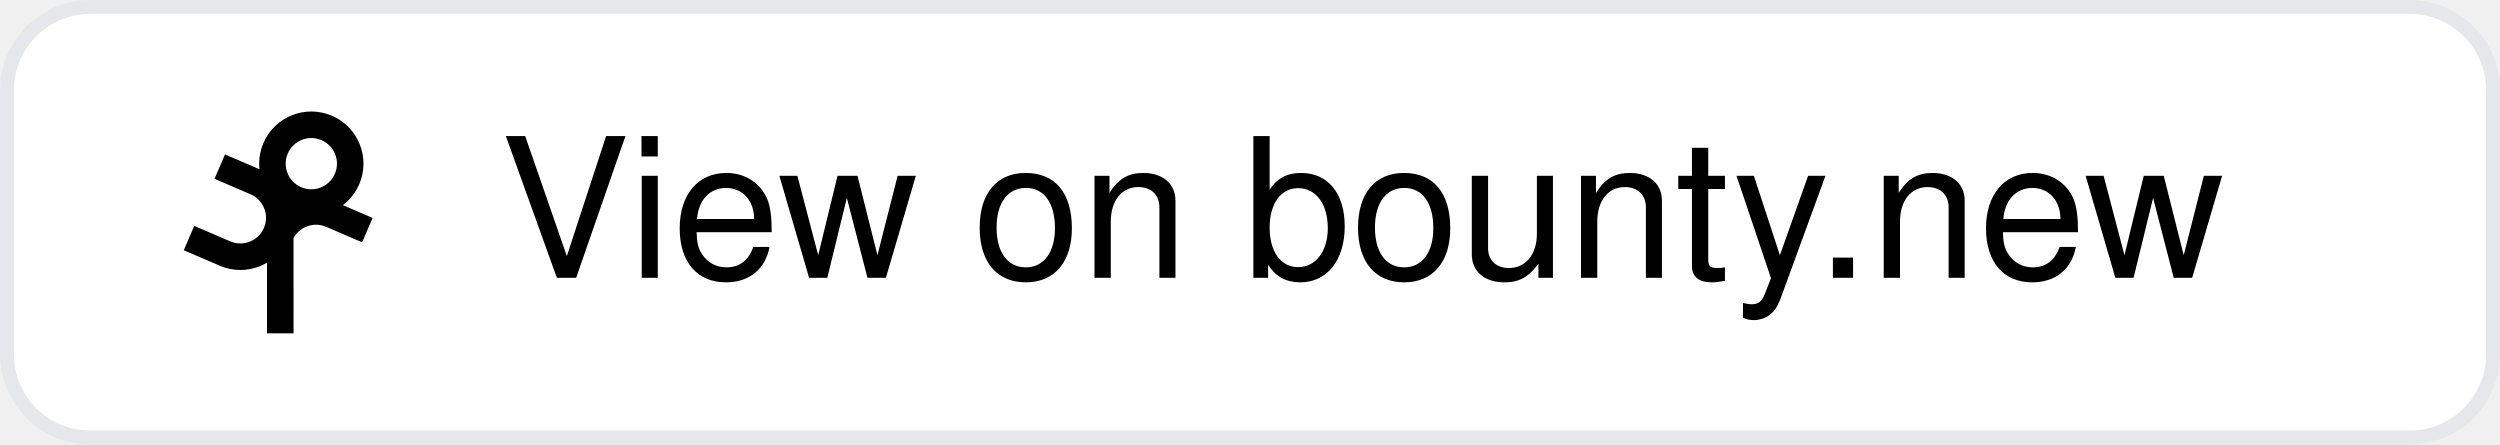
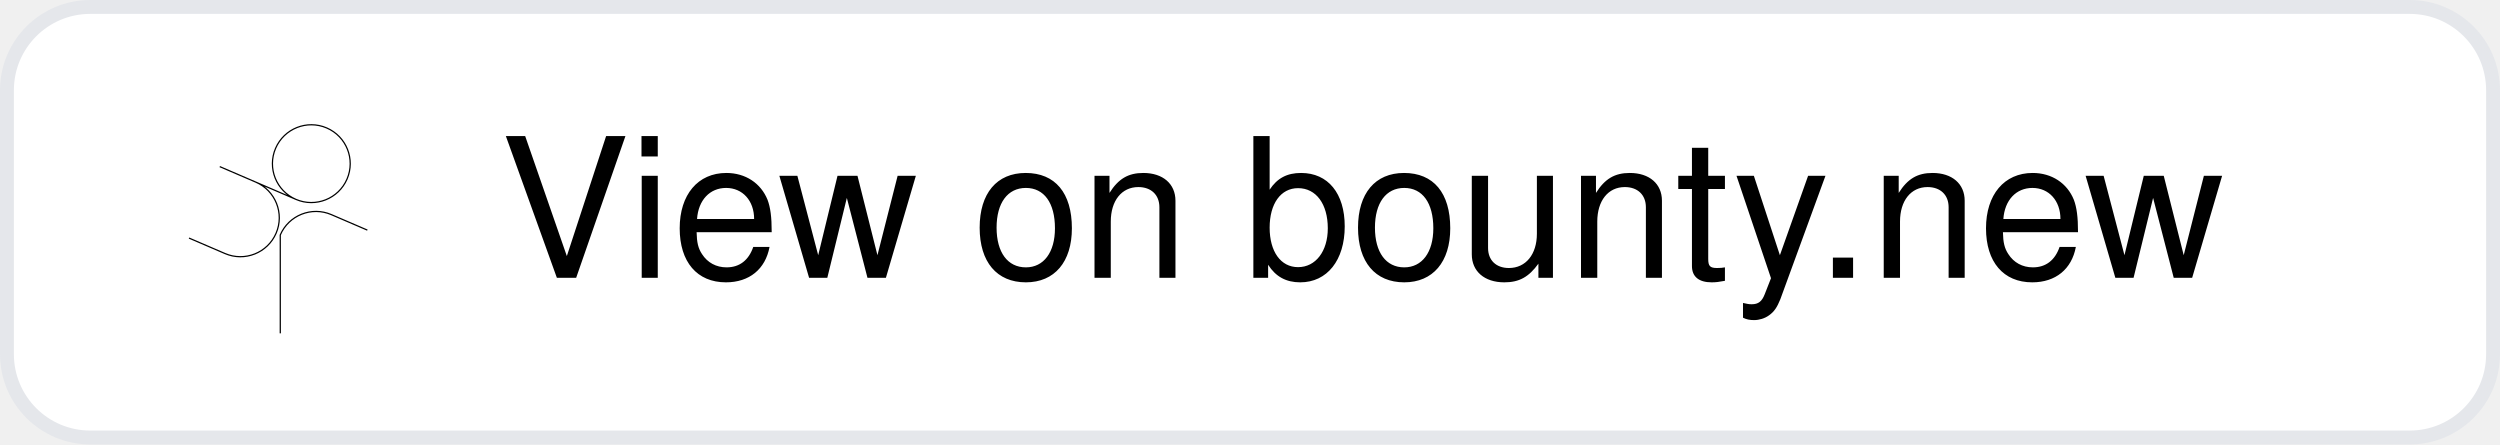
<svg xmlns="http://www.w3.org/2000/svg" width="180" height="32" viewBox="0 0 180 32">
  <defs>
    <style>
      .button-text { font-family: -apple-system, BlinkMacSystemFont, 'Segoe UI', Helvetica, Arial, sans-serif; font-size: 14px; font-weight: 500; fill: #000; }
    </style>
  </defs>
-   <rect x="0.5" y="0.5" width="179" height="31" rx="6" fill="#fff" stroke="#e5e7eb" stroke-width="1" />
+   <rect x="0.5" y="0.5" width="179" height="31" rx="6" fill="#fff" stroke="#e5e7eb" strokeWidth="1" />
  <g transform="translate(12, 8)">
-     <svg fill="none" stroke="currentColor" stroke-width="21.37" viewBox="0 0 153 179" width="16" height="16">
+     <svg fill="none" stroke="currentColor" strokeWidth="21.37" viewBox="0 0 153 179" width="16" height="16">
      <path d="M91.138 71.11C107.031 77.947 125.457 70.606 132.294 54.714C139.132 38.822 131.791 20.396 115.899 13.558C100.006 6.721 81.58 14.061 74.743 29.954C67.906 45.846 75.246 64.272 91.138 71.11ZM91.138 71.11L29.921 44.772M5 102.256L33.998 114.732C49.891 121.57 68.317 114.229 75.154 98.337C81.992 82.444 74.651 64.018 58.759 57.181L29.76 44.705M148.655 95.857L119.657 83.381C103.764 76.543 85.338 83.884 78.501 99.776L78.518 179" stroke="#000" />
    </svg>
    <text class="button-text" x="24" y="12">View on bounty.new</text>
  </g>
</svg>
